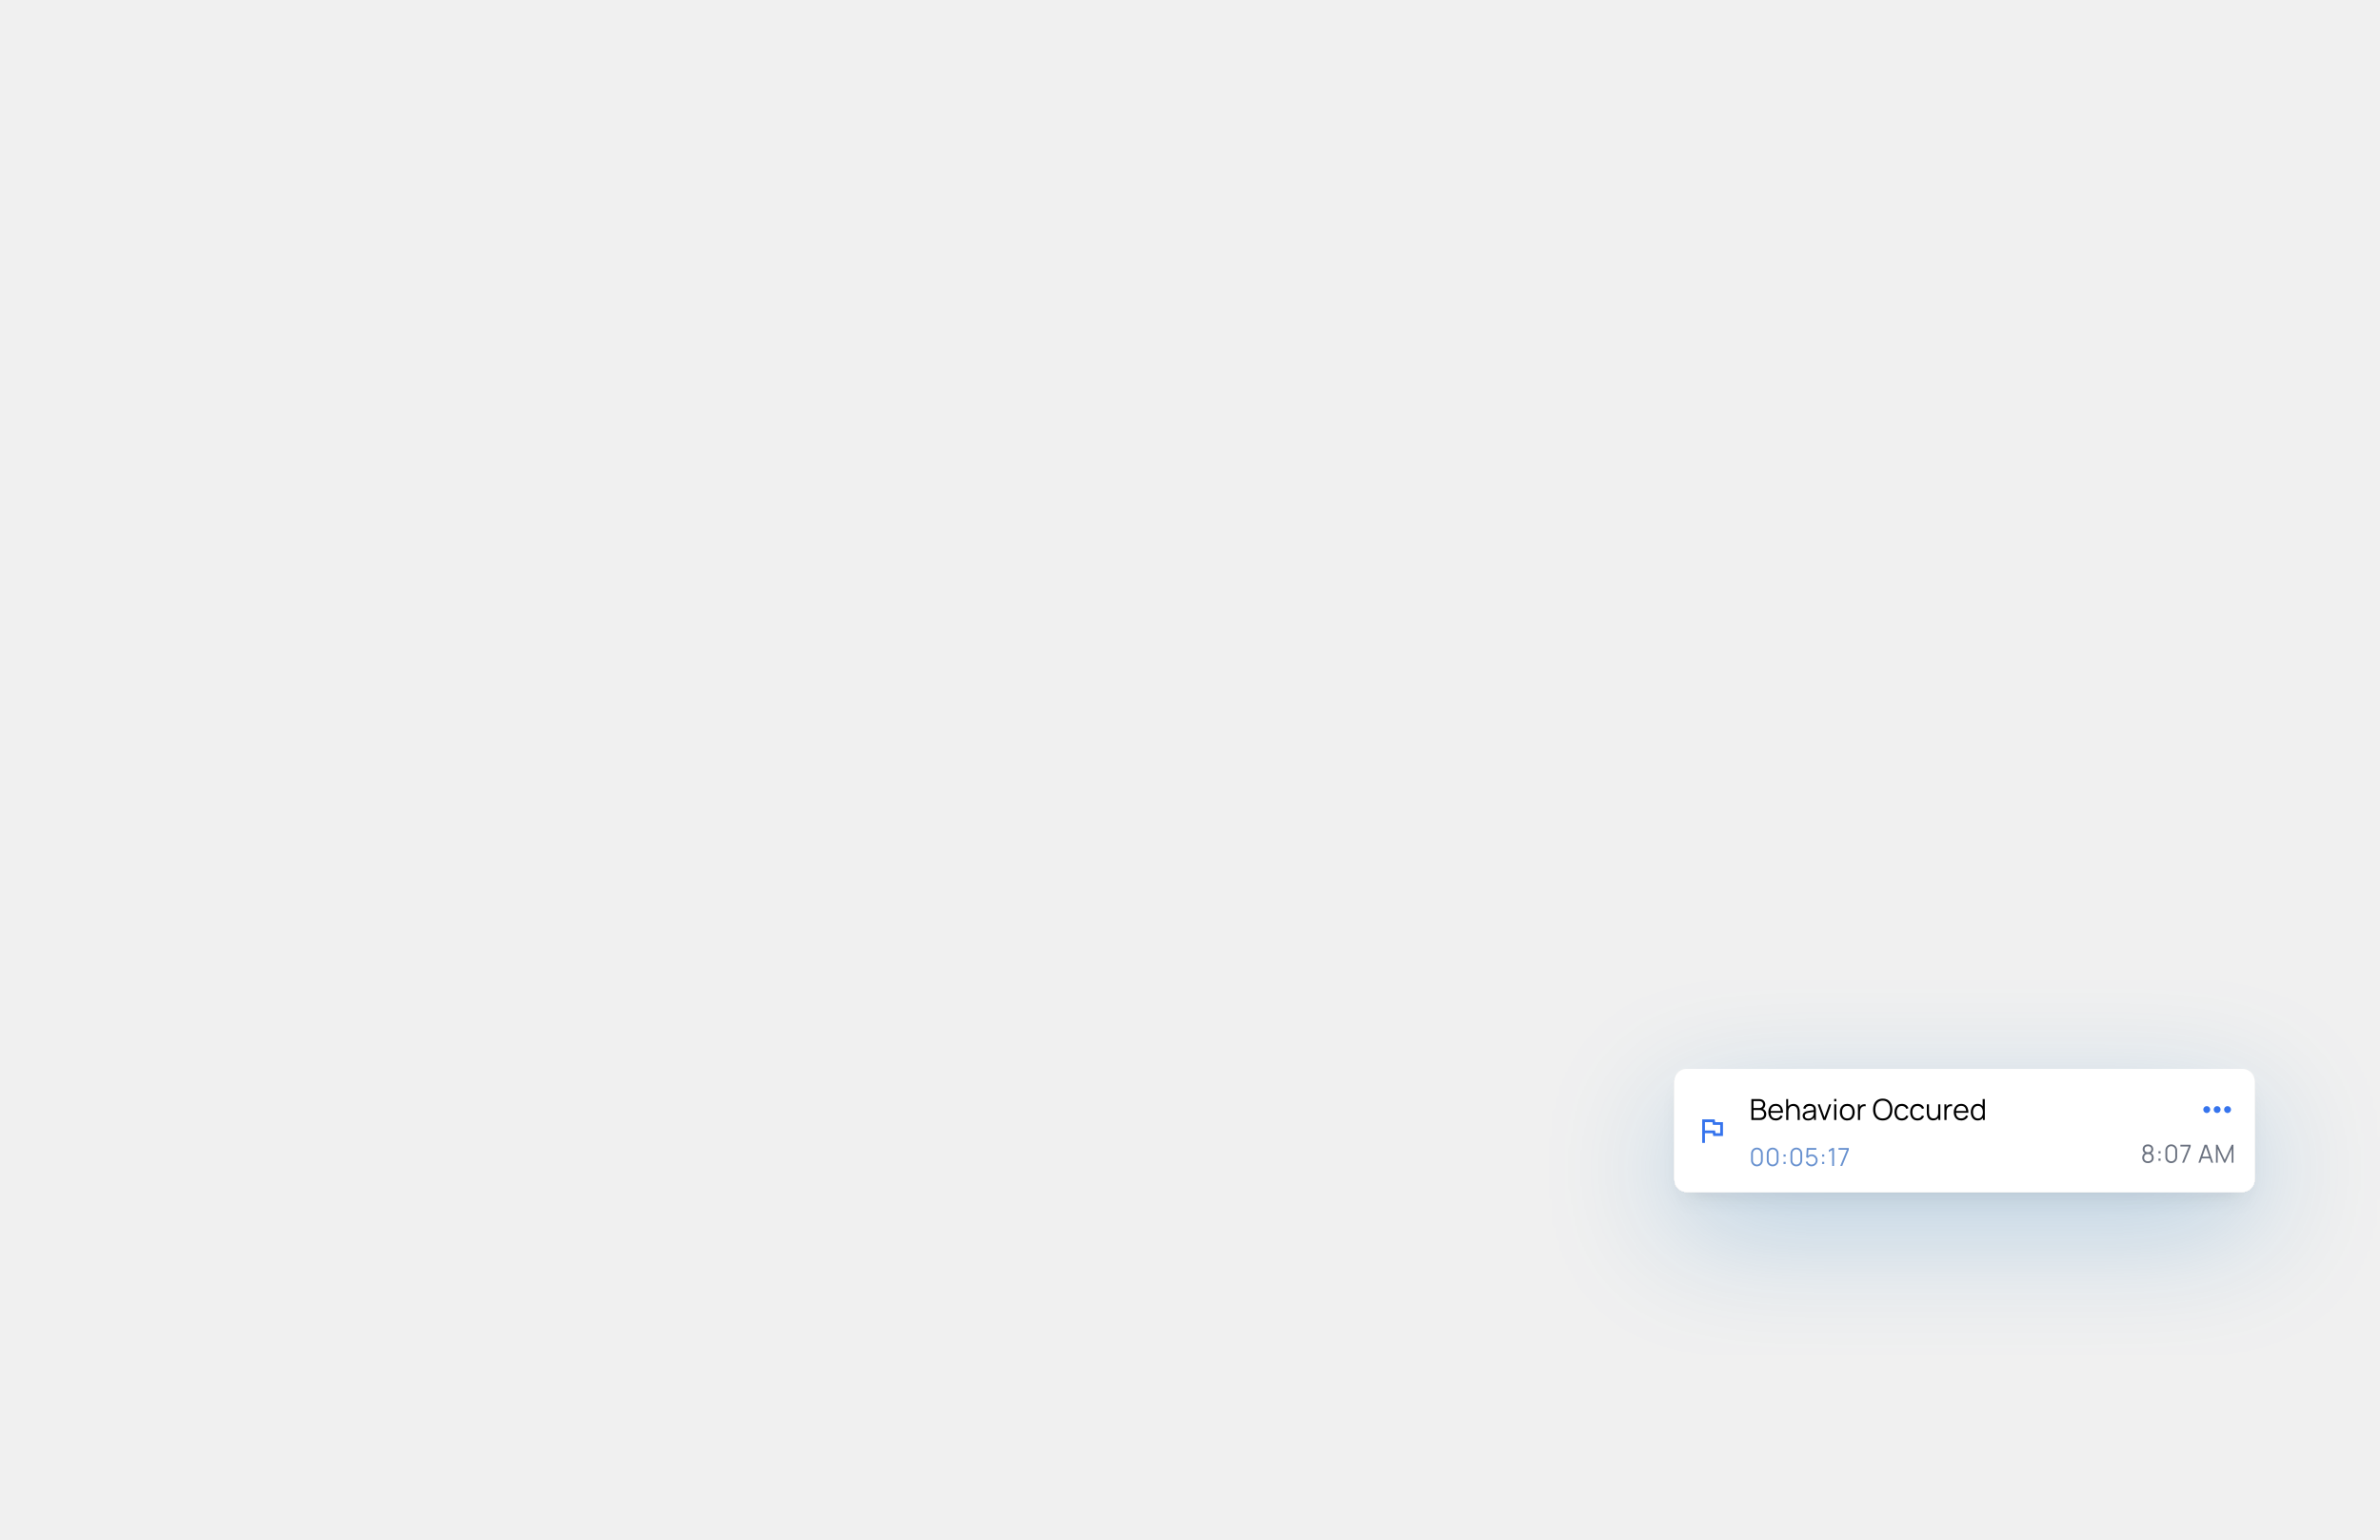
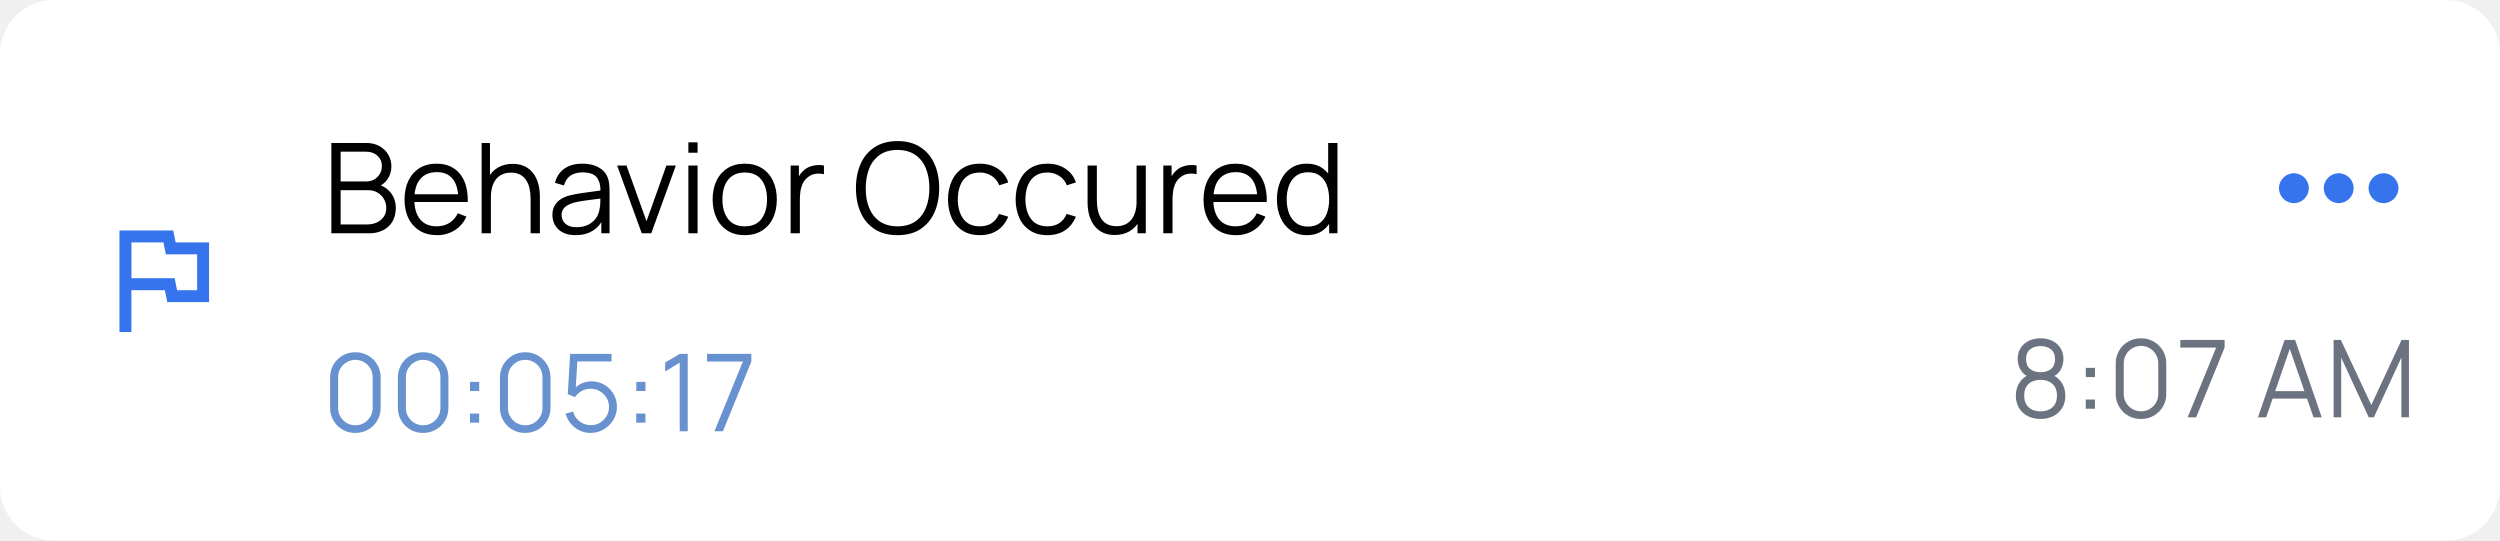
- <svg xmlns="http://www.w3.org/2000/svg" viewBox="0 0 759 491" fill="none">
-   <g filter="url(#prefix__filter0_dd_850_1986)">
-     <rect x="534" y="340.958" width="185" height="39.262" rx="3.978" fill="#fff" />
-     <path d="M546.095 357.937l.177.884h2.316v2.652h-1.485l-.177-.884h-3.201v-2.652h2.37zm.725-.884h-3.979v7.515h.884v-3.095h2.476l.177.884h3.094v-4.42h-2.475l-.177-.884z" fill="#3674ED" />
-     <path d="M558.521 357.263v-6.684h2.581c.374 0 .7.078.979.232.278.155.495.364.65.627.154.26.232.548.232.863 0 .359-.096.68-.288.961a1.486 1.486 0 01-.77.58l-.01-.227c.433.124.774.34 1.021.65.248.309.372.684.372 1.123 0 .387-.082.721-.246 1.003a1.665 1.665 0 01-.692.645 2.254 2.254 0 01-1.035.227h-2.794zm.687-.654h1.94c.272 0 .517-.048.733-.144.217-.099.387-.238.511-.418.127-.179.19-.396.19-.65a1.306 1.306 0 00-.64-1.142 1.251 1.251 0 00-.669-.181h-2.065v2.535zm0-3.18h1.889c.213 0 .408-.048.585-.144a1.113 1.113 0 00.575-.993.99.99 0 00-.329-.77c-.217-.198-.494-.298-.831-.298h-1.889v2.205zm7.127 3.973c-.489 0-.913-.108-1.272-.324a2.213 2.213 0 01-.83-.915c-.198-.393-.298-.854-.298-1.383 0-.548.098-1.021.293-1.42.195-.4.469-.707.821-.924.356-.217.776-.325 1.258-.325.495 0 .918.115 1.267.344.35.225.615.55.794.974.18.424.262.93.246 1.518h-.696v-.241c-.012-.65-.153-1.141-.422-1.472-.267-.331-.656-.496-1.17-.496-.539 0-.952.174-1.239.524-.285.35-.427.848-.427 1.495 0 .631.142 1.121.427 1.471.287.347.694.52 1.22.52.359 0 .672-.082.938-.246.269-.167.481-.407.636-.719l.636.246a2.272 2.272 0 01-.878 1.016 2.42 2.42 0 01-1.304.357zm-1.917-2.455v-.571h3.83v.571h-3.83zm8.847 2.316v-2.557a3.5 3.5 0 00-.079-.766 1.767 1.767 0 00-.256-.613 1.163 1.163 0 00-.45-.408 1.418 1.418 0 00-.668-.144 1.56 1.56 0 00-.641.125 1.27 1.27 0 00-.464.362 1.626 1.626 0 00-.283.566 2.726 2.726 0 00-.097.762l-.483-.107c0-.514.09-.945.269-1.295.18-.35.427-.614.743-.794a2.16 2.16 0 011.086-.269c.3 0 .561.046.784.139.226.093.416.218.571.376.158.158.285.339.381.543.096.201.165.416.209.645.043.226.065.452.065.678v2.757h-.687zm-3.625 0v-6.684h.617v3.774h.07v2.91h-.687zm6.95.139c-.377 0-.694-.068-.951-.204a1.383 1.383 0 01-.571-.543 1.48 1.48 0 01-.19-.738 1.4 1.4 0 01.162-.696c.111-.195.262-.354.45-.478.192-.124.413-.218.664-.283.254-.062.534-.116.84-.163.31-.049.611-.091.905-.125.297-.037.557-.073.78-.107l-.241.149c.009-.495-.087-.862-.288-1.1-.201-.239-.551-.358-1.049-.358-.344 0-.634.078-.873.232-.235.155-.4.399-.496.734l-.664-.195c.114-.449.345-.797.692-1.045.346-.247.796-.371 1.35-.371.458 0 .847.087 1.165.26.322.17.55.418.683.743.061.145.102.308.12.487.019.179.028.362.028.548v3.114h-.608v-1.258l.176.075c-.17.43-.434.758-.793.984-.359.225-.789.338-1.291.338zm.079-.589c.319 0 .598-.057.836-.172.238-.114.43-.271.575-.469.146-.201.24-.427.283-.677.038-.161.058-.338.061-.529.003-.195.004-.341.004-.437l.26.135a39.54 39.54 0 01-.756.093 22.3 22.3 0 00-.799.106 7.325 7.325 0 00-.705.144c-.142.041-.28.098-.413.172a.954.954 0 00-.33.288.777.777 0 00-.125.45c0 .146.036.286.107.423a.865.865 0 00.352.338c.164.09.381.135.65.135zm4.819.45l-1.819-5.013h.692l1.48 4.122 1.472-4.122h.7l-1.819 5.013h-.706zm3.452-5.964v-.766h.682v.766h-.682zm0 5.964v-5.013h.682v5.013h-.682zm4.167.139c-.498 0-.923-.113-1.276-.338a2.2 2.2 0 01-.812-.938c-.189-.399-.284-.857-.284-1.374 0-.526.096-.987.288-1.383.192-.396.464-.704.817-.924.356-.223.778-.334 1.267-.334.502 0 .929.113 1.281.339.356.223.627.534.813.933.188.396.283.852.283 1.369 0 .526-.095.989-.283 1.388a2.17 2.17 0 01-.817.928c-.356.223-.782.334-1.277.334zm0-.654c.557 0 .972-.184 1.244-.552.273-.372.409-.853.409-1.444 0-.606-.138-1.089-.413-1.448-.273-.359-.686-.539-1.24-.539-.374 0-.684.086-.928.256a1.518 1.518 0 00-.543.701c-.118.297-.176.64-.176 1.03 0 .603.139 1.088.417 1.453.279.362.689.543 1.23.543zm3.401.515v-5.013h.612v1.207l-.12-.158c.055-.148.128-.284.218-.408.09-.127.187-.231.292-.311.13-.115.282-.201.455-.26.173-.062.348-.098.525-.107.176-.012.337 0 .482.037v.641a1.655 1.655 0 00-.598-.033 1.145 1.145 0 00-.599.26c-.167.13-.293.286-.376.469-.084.18-.139.371-.167.576-.028.201-.042.4-.042.598v2.502h-.682zm7.909.139c-.665 0-1.227-.147-1.685-.441a2.792 2.792 0 01-1.039-1.23c-.235-.522-.353-1.126-.353-1.81 0-.684.118-1.287.353-1.81a2.762 2.762 0 011.039-1.225c.458-.297 1.02-.446 1.685-.446.669 0 1.23.149 1.685.446.458.294.805.702 1.04 1.225.238.523.357 1.126.357 1.81 0 .684-.119 1.288-.357 1.81a2.794 2.794 0 01-1.04 1.23c-.455.294-1.016.441-1.685.441zm0-.654c.523 0 .96-.119 1.309-.357.35-.239.611-.57.785-.994.176-.427.264-.919.264-1.476 0-.557-.088-1.047-.264-1.471a2.154 2.154 0 00-.785-.993c-.349-.239-.786-.359-1.309-.362-.523 0-.957.119-1.304.357a2.183 2.183 0 00-.784.998c-.174.424-.262.914-.265 1.471-.003.557.082 1.048.255 1.472.177.42.44.752.789.993.35.238.786.359 1.309.362zm6.091.654c-.504 0-.931-.113-1.281-.338a2.16 2.16 0 01-.798-.933c-.18-.4-.272-.858-.279-1.374.007-.526.103-.987.288-1.383.186-.4.454-.709.803-.929.35-.223.774-.334 1.272-.334.507 0 .948.124 1.323.371.377.248.636.587.775 1.017l-.668.213a1.414 1.414 0 00-.562-.696 1.553 1.553 0 00-.873-.251c-.368 0-.673.086-.914.256a1.484 1.484 0 00-.538.701c-.118.3-.178.645-.182 1.035.007.6.146 1.083.418 1.448.273.362.678.543 1.216.543.341 0 .63-.077.868-.232.242-.158.424-.387.548-.687l.687.204c-.186.446-.458.786-.817 1.021-.359.232-.787.348-1.286.348zm5.005 0c-.505 0-.932-.113-1.282-.338a2.167 2.167 0 01-.798-.933 3.432 3.432 0 01-.278-1.374c.006-.526.102-.987.287-1.383.186-.4.454-.709.803-.929.35-.223.774-.334 1.272-.334.508 0 .949.124 1.323.371.378.248.636.587.775 1.017l-.668.213a1.414 1.414 0 00-.562-.696 1.55 1.55 0 00-.872-.251c-.369 0-.674.086-.915.256a1.484 1.484 0 00-.538.701c-.118.3-.178.645-.181 1.035.006.6.145 1.083.417 1.448.273.362.678.543 1.217.543.34 0 .629-.077.867-.232.242-.158.424-.387.548-.687l.687.204c-.186.446-.458.786-.817 1.021-.359.232-.787.348-1.285.348zm4.977-.013c-.3 0-.563-.047-.789-.14a1.747 1.747 0 01-.571-.376 2.003 2.003 0 01-.376-.538 2.735 2.735 0 01-.209-.645 3.698 3.698 0 01-.065-.683v-2.757h.687v2.558c0 .275.027.53.079.766.053.235.136.441.251.617.118.173.268.308.45.404.186.096.41.144.673.144.242 0 .454-.042.636-.126.186-.083.34-.202.464-.357.127-.158.223-.348.288-.571.065-.226.098-.48.098-.761l.482.107c0 .513-.089.945-.269 1.295a1.86 1.86 0 01-.743.793 2.15 2.15 0 01-1.086.27zm1.685-.126v-1.234h-.069v-3.779h.682v5.013h-.613zm1.91 0v-5.013h.613v1.207l-.121-.158c.056-.148.129-.284.218-.408.09-.127.188-.231.293-.311.13-.115.281-.201.455-.26.173-.062.348-.098.524-.107.176-.012.337 0 .483.037v.641a1.66 1.66 0 00-.599-.033 1.148 1.148 0 00-.599.26c-.167.13-.292.286-.376.469-.083.18-.139.371-.167.576-.028.201-.042.4-.042.598v2.502h-.682zm5.376.139c-.489 0-.913-.108-1.272-.324a2.208 2.208 0 01-.831-.915c-.198-.393-.297-.854-.297-1.383 0-.548.098-1.021.293-1.42.195-.4.468-.707.821-.924.356-.217.775-.325 1.258-.325.495 0 .918.115 1.267.344.35.225.614.55.794.974.179.424.261.93.246 1.518h-.696v-.241c-.013-.65-.153-1.141-.423-1.472-.266-.331-.656-.496-1.169-.496-.539 0-.952.174-1.24.524-.284.35-.427.848-.427 1.495 0 .631.143 1.121.427 1.471.288.347.695.52 1.221.52.359 0 .672-.082.938-.246.269-.167.481-.407.636-.719l.635.246a2.27 2.27 0 01-.877 1.016 2.423 2.423 0 01-1.304.357zm-1.917-2.455v-.571h3.829v.571h-3.829zm7.171 2.455c-.467 0-.867-.116-1.198-.348a2.254 2.254 0 01-.761-.951 3.317 3.317 0 01-.265-1.351c0-.498.087-.947.26-1.346.177-.399.429-.715.757-.947.328-.232.721-.348 1.179-.348.47 0 .866.115 1.188.344.322.228.565.543.729.942.167.396.251.848.251 1.355 0 .498-.082.949-.246 1.351a2.181 2.181 0 01-.725.951c-.318.232-.708.348-1.169.348zm.069-.635c.356 0 .65-.087.882-.26.232-.174.406-.412.52-.715.115-.307.172-.653.172-1.04a2.9 2.9 0 00-.172-1.04 1.517 1.517 0 00-.52-.71c-.229-.17-.518-.255-.868-.255-.359 0-.656.088-.891.264-.235.177-.41.417-.524.72a2.931 2.931 0 00-.167 1.021c0 .381.057.724.171 1.031.118.303.293.543.525.719.232.176.523.265.872.265zm1.574.496v-3.773h-.074v-2.911h.687v6.684h-.613z" fill="#000" />
-     <path d="M560.298 372.035a1.829 1.829 0 01-1.87-1.87v-2.228a1.842 1.842 0 011.87-1.87 1.842 1.842 0 011.87 1.87v2.228c0 .353-.082.671-.247.955a1.842 1.842 0 01-1.623.915zm0-.565c.236 0 .451-.057.644-.171.194-.117.348-.272.462-.466.114-.193.171-.407.171-.64v-2.284c0-.236-.057-.451-.171-.644a1.279 1.279 0 00-.462-.462 1.219 1.219 0 00-.644-.175 1.284 1.284 0 00-1.106.637 1.243 1.243 0 00-.171.644v2.284c0 .233.057.447.171.64.114.194.268.349.461.466.194.114.409.171.645.171zm5.016.565a1.84 1.84 0 01-1.624-.915 1.874 1.874 0 01-.246-.955v-2.228a1.851 1.851 0 01.915-1.623c.284-.165.602-.247.955-.247a1.841 1.841 0 011.869 1.87v2.228c0 .353-.082.671-.246.955a1.827 1.827 0 01-.673.668 1.841 1.841 0 01-.95.247zm0-.565c.236 0 .45-.057.644-.171.194-.117.348-.272.462-.466.114-.193.171-.407.171-.64v-2.284c0-.236-.057-.451-.171-.644a1.279 1.279 0 00-.462-.462 1.221 1.221 0 00-.644-.175c-.237 0-.451.058-.645.175a1.276 1.276 0 00-.633 1.106v2.284c0 .233.057.447.172.64.114.194.267.349.461.466.194.114.408.171.645.171zm3.464-.191v-.68h.68v.68h-.68zm.004-2.343v-.681h.68v.681h-.68zm4.084 3.099a1.829 1.829 0 01-1.87-1.87v-2.228a1.842 1.842 0 011.87-1.87 1.842 1.842 0 011.87 1.87v2.228c0 .353-.082.671-.247.955a1.842 1.842 0 01-1.623.915zm0-.565c.236 0 .451-.057.645-.171.193-.117.347-.272.461-.466.114-.193.171-.407.171-.64v-2.284c0-.236-.057-.451-.171-.644a1.284 1.284 0 00-1.106-.637c-.236 0-.451.058-.644.175a1.279 1.279 0 00-.462.462 1.243 1.243 0 00-.171.644v2.284c0 .233.057.447.171.64.114.194.268.349.462.466.193.114.408.171.644.171zm4.837.565a1.867 1.867 0 01-1.468-.688 1.97 1.97 0 01-.382-.74l.561-.152c.05.207.142.386.274.538.133.148.288.263.466.346.18.082.368.123.565.123.254 0 .482-.061.684-.183.204-.125.366-.289.485-.493.12-.205.179-.429.179-.673 0-.252-.062-.478-.187-.68a1.388 1.388 0 00-.493-.485 1.294 1.294 0 00-.668-.179c-.271 0-.504.059-.7.179a1.404 1.404 0 00-.47.441l-.533-.223.175-2.98h3.059v.561h-2.8l.29-.274-.155 2.542-.147-.195a1.763 1.763 0 011.332-.6 1.87 1.87 0 011.882 1.893c0 .35-.089.671-.266.963a2.05 2.05 0 01-.708.696c-.295.175-.62.263-.975.263zm3.379-.756v-.68h.68v.68h-.68zm.004-2.343v-.681h.68v.681h-.68zm3.213 2.98v-5.077l-1.078.648v-.656l1.078-.645h.593v5.73h-.593zm2.567 0l2.109-5.161h-2.654v-.569h3.279v.569l-2.105 5.161h-.629z" fill="#6891CF" />
-     <path d="M703.749 352.821c-.608 0-1.105.498-1.105 1.105 0 .608.497 1.106 1.105 1.106s1.105-.498 1.105-1.106c0-.607-.497-1.105-1.105-1.105zm6.631 0c-.608 0-1.105.498-1.105 1.105 0 .608.497 1.106 1.105 1.106s1.105-.498 1.105-1.106c0-.607-.497-1.105-1.105-1.105zm-3.316 0a1.11 1.11 0 00-1.105 1.105 1.11 1.11 0 001.105 1.106 1.11 1.11 0 001.106-1.106 1.11 1.11 0 00-1.106-1.105z" fill="#3674ED" />
-     <path d="M684.999 371.003c-.358 0-.675-.072-.951-.215a1.625 1.625 0 01-.645-.601 1.764 1.764 0 01-.23-.911c0-.355.086-.671.258-.947.173-.278.435-.489.788-.632l-.008.23a1.288 1.288 0 01-.672-.533 1.517 1.517 0 01-.231-.819c0-.319.073-.592.219-.82.146-.231.345-.408.597-.533.254-.125.546-.187.875-.187.329 0 .621.062.875.187.255.125.455.302.601.533.146.228.219.501.219.82 0 .299-.075.571-.223.815-.146.244-.37.423-.672.537l-.02-.23c.352.14.616.35.791.628.178.279.267.596.267.951 0 .347-.078.651-.235.911a1.607 1.607 0 01-.648.601 2.046 2.046 0 01-.955.215zm0-.561c.361 0 .654-.1.879-.299.226-.201.338-.49.338-.867 0-.382-.111-.671-.334-.867-.223-.199-.517-.299-.883-.299s-.659.1-.879.299c-.221.196-.331.485-.331.867 0 .377.112.666.335.867.222.199.514.299.875.299zm0-2.897c.318 0 .577-.081.776-.242.199-.165.298-.407.298-.728s-.099-.561-.298-.721c-.199-.161-.458-.242-.776-.242s-.577.081-.776.242c-.196.16-.294.4-.294.721 0 .321.098.563.294.728.199.161.458.242.776.242zm3.346 2.702v-.681h.681v.681h-.681zm.004-2.344v-.68h.681v.68h-.681zm4.085 3.1a1.829 1.829 0 01-1.87-1.87v-2.228a1.842 1.842 0 011.87-1.87 1.842 1.842 0 011.87 1.87v2.228c0 .353-.082.671-.247.955a1.852 1.852 0 01-1.623.915zm0-.565c.236 0 .451-.057.644-.171.194-.117.348-.272.462-.466.114-.193.171-.407.171-.64v-2.284a1.25 1.25 0 00-.171-.645 1.284 1.284 0 00-.462-.461 1.219 1.219 0 00-.644-.175 1.29 1.29 0 00-1.106.636 1.25 1.25 0 00-.171.645v2.284c0 .233.057.447.171.64.114.194.268.349.461.466.194.114.409.171.645.171zm3.452.445l2.109-5.16h-2.654v-.569h3.278v.569l-2.104 5.16h-.629zm5.201 0l1.973-5.729h.776l1.974 5.729h-.609l-1.874-5.402h.231l-1.862 5.402h-.609zm.879-1.388v-.549h2.96v.549h-2.96zm4.721 1.388v-5.729h.537l2.252 4.818 2.24-4.818h.545v5.725h-.557v-4.42l-2.041 4.424h-.378l-2.037-4.424v4.424h-.561z" fill="#6B7280" />
-   </g>
-   <defs>
-     <filter id="prefix__filter0_dd_850_1986" x="494" y="312.958" width="265" height="119.262" filterUnits="userSpaceOnUse" color-interpolation-filters="sRGB">
-       <feFlood flood-opacity="0" result="BackgroundImageFix" />
-       <feColorMatrix in="SourceAlpha" values="0 0 0 0 0 0 0 0 0 0 0 0 0 0 0 0 0 0 127 0" result="hardAlpha" />
-       <feOffset dy="12" />
-       <feGaussianBlur stdDeviation="20" />
-       <feComposite in2="hardAlpha" operator="out" />
-       <feColorMatrix values="0 0 0 0 0 0 0 0 0 0.4 0 0 0 0 0.714 0 0 0 0.24 0" />
-       <feBlend in2="BackgroundImageFix" result="effect1_dropShadow_850_1986" />
-       <feColorMatrix in="SourceAlpha" values="0 0 0 0 0 0 0 0 0 0 0 0 0 0 0 0 0 0 127 0" result="hardAlpha" />
-       <feMorphology radius="2" in="SourceAlpha" result="effect2_dropShadow_850_1986" />
-       <feOffset dy="4" />
-       <feGaussianBlur stdDeviation="3" />
-       <feComposite in2="hardAlpha" operator="out" />
-       <feColorMatrix values="0 0 0 0 0 0 0 0 0 0 0 0 0 0 0 0 0 0 0.08 0" />
-       <feBlend in2="effect1_dropShadow_850_1986" result="effect2_dropShadow_850_1986" />
-       <feBlend in="SourceGraphic" in2="effect2_dropShadow_850_1986" result="shape" />
-     </filter>
-   </defs>
+ <svg xmlns="http://www.w3.org/2000/svg" viewBox="0 0 185 40" fill="none">
+   <rect width="185" height="40" rx="4" fill="#FFF" />
+   <path d="M12.095 17.937l.176.884h2.317v2.652h-1.486l-.176-.884h-3.2v-2.652h2.369zm.725-.884H8.84v7.515h.884v-3.095h2.476l.176.884h3.095v-4.42h-2.476l-.176-.884z" fill="#3674ED" />
+   <path d="M24.52 17.263V10.58h2.582c.374 0 .7.078.979.232a1.688 1.688 0 01.882 1.49c0 .36-.096.68-.288.961a1.488 1.488 0 01-.77.58l-.01-.227c.433.124.774.34 1.021.65.248.31.372.684.372 1.123 0 .387-.082.721-.246 1.003a1.658 1.658 0 01-.692.645 2.246 2.246 0 01-1.035.227h-2.794zm.688-.654h1.94c.272 0 .517-.048.733-.144a1.22 1.22 0 00.51-.418c.128-.18.191-.396.191-.65a1.297 1.297 0 00-.64-1.142 1.244 1.244 0 00-.669-.18h-2.065v2.534zm0-3.18h1.889c.213 0 .408-.048.585-.144a1.114 1.114 0 00.575-.993.99.99 0 00-.33-.77c-.216-.199-.493-.297-.83-.297h-1.89v2.204zm7.127 3.973c-.489 0-.913-.108-1.272-.325a2.205 2.205 0 01-.83-.914c-.198-.393-.297-.854-.297-1.383 0-.548.097-1.021.292-1.42.195-.4.469-.707.821-.924.356-.217.776-.325 1.258-.325.495 0 .918.114 1.267.343.35.226.615.551.794.975.18.424.262.93.246 1.518h-.696v-.241c-.012-.65-.153-1.14-.422-1.472-.267-.33-.656-.496-1.17-.496-.538 0-.952.175-1.24.524-.284.35-.426.848-.426 1.495 0 .631.142 1.121.427 1.471.287.347.694.52 1.22.52.36 0 .672-.082.938-.246a1.72 1.72 0 00.636-.72l.636.247c-.198.436-.49.775-.878 1.016a2.421 2.421 0 01-1.304.357zm-1.917-2.455v-.57h3.83v.57h-3.83zm8.847 2.316v-2.557c0-.279-.027-.534-.08-.766a1.766 1.766 0 00-.255-.613 1.167 1.167 0 00-.45-.408 1.422 1.422 0 00-.668-.144c-.241 0-.455.042-.64.125a1.262 1.262 0 00-.465.362 1.623 1.623 0 00-.283.566 2.724 2.724 0 00-.097.762l-.483-.107c0-.514.09-.946.27-1.295.178-.35.426-.614.742-.794.315-.18.677-.269 1.086-.269.3 0 .562.046.784.14.226.092.416.217.571.375.158.158.285.339.38.543.097.201.166.416.21.645.043.226.065.452.065.678v2.757h-.687zm-3.625 0V10.58h.617v3.774h.07v2.91h-.687zm6.95.14c-.377 0-.694-.069-.951-.205a1.385 1.385 0 01-.571-.543 1.483 1.483 0 01-.19-.738c0-.272.054-.504.162-.696.111-.195.262-.354.45-.478.192-.124.413-.218.664-.283a9.67 9.67 0 01.84-.163c.31-.05.611-.091.905-.125.297-.037.557-.073.78-.107l-.241.149c.009-.495-.087-.862-.288-1.1-.201-.239-.55-.358-1.049-.358-.343 0-.634.078-.873.232-.235.155-.4.4-.496.734l-.664-.195c.114-.449.345-.797.692-1.045.346-.247.796-.371 1.35-.371.458 0 .847.087 1.165.26.322.17.55.418.683.743.062.145.102.307.12.487.019.18.028.362.028.548v3.114h-.608v-1.258l.176.075c-.17.43-.434.758-.793.984-.36.226-.79.338-1.29.338zm.08-.59c.318 0 .596-.057.835-.172a1.51 1.51 0 00.858-1.146c.038-.161.058-.337.06-.53.004-.194.005-.34.005-.436l.26.135c-.232.03-.484.062-.756.093-.27.03-.535.066-.799.107a6.88 6.88 0 00-.705.143c-.142.04-.28.098-.413.172a.954.954 0 00-.33.288.772.772 0 00-.125.45.9.9 0 00.107.423c.074.136.192.249.352.338.165.09.381.135.65.135zm4.819.45l-1.82-5.013h.692l1.48 4.122 1.472-4.122h.7l-1.819 5.013h-.706zM50.94 11.3v-.766h.682v.766h-.682zm0 5.964V12.25h.682v5.013h-.682zm4.167.14c-.498 0-.923-.113-1.276-.34a2.204 2.204 0 01-.812-.937c-.19-.4-.284-.857-.284-1.374 0-.526.096-.987.288-1.383a2.18 2.18 0 01.817-.924c.356-.223.778-.334 1.267-.334.502 0 .929.113 1.281.339.356.223.627.534.813.933.188.396.283.852.283 1.37 0 .525-.095.988-.283 1.387a2.168 2.168 0 01-.817.928c-.356.223-.782.334-1.277.334zm0-.655c.557 0 .972-.184 1.244-.552.273-.372.409-.853.409-1.444 0-.606-.138-1.09-.413-1.448-.273-.359-.686-.539-1.24-.539-.374 0-.684.086-.928.256-.241.167-.422.4-.543.7-.118.298-.177.641-.177 1.031 0 .603.14 1.088.418 1.453.279.362.689.543 1.23.543zm3.4.515V12.25h.613v1.207L59 13.3a1.723 1.723 0 01.51-.72c.13-.114.282-.2.455-.26a1.84 1.84 0 01.525-.106c.176-.012.337 0 .482.037v.64a1.656 1.656 0 00-.598-.032 1.141 1.141 0 00-.6.26c-.166.13-.292.287-.375.47-.084.179-.14.37-.167.575-.028.2-.042.4-.042.598v2.502h-.682zm7.91.14c-.665 0-1.227-.148-1.685-.441a2.796 2.796 0 01-1.04-1.23c-.234-.523-.352-1.127-.352-1.81 0-.685.118-1.288.353-1.811a2.766 2.766 0 011.04-1.225c.457-.297 1.019-.446 1.684-.446.669 0 1.23.149 1.685.446.458.294.805.702 1.04 1.225.238.523.357 1.126.357 1.81 0 .684-.119 1.288-.357 1.81a2.795 2.795 0 01-1.04 1.23c-.455.294-1.016.441-1.685.441zm0-.655c.523 0 .96-.12 1.31-.357.349-.239.61-.57.784-.994.176-.427.264-.919.264-1.476 0-.557-.088-1.047-.264-1.471a2.153 2.153 0 00-.785-.993c-.35-.239-.786-.36-1.309-.363-.523 0-.957.12-1.304.358a2.19 2.19 0 00-.784.998c-.174.424-.262.914-.265 1.471-.003.557.082 1.048.255 1.472.177.42.44.752.79.993.35.238.785.359 1.308.362zm6.091.654c-.504 0-.931-.113-1.28-.338a2.16 2.16 0 01-.8-.933c-.179-.4-.271-.857-.278-1.374.007-.526.102-.987.288-1.383.186-.4.453-.71.803-.929.35-.223.774-.334 1.272-.334.507 0 .948.124 1.323.371.377.248.636.587.775 1.017l-.668.213a1.412 1.412 0 00-.562-.696 1.55 1.55 0 00-.873-.25c-.368 0-.673.085-.914.255-.241.167-.42.4-.538.7-.118.3-.178.646-.181 1.036.006.6.145 1.083.417 1.448.272.362.678.543 1.216.543.34 0 .63-.077.868-.232.242-.158.424-.387.548-.687l.687.204c-.186.446-.458.786-.817 1.021-.359.232-.787.348-1.286.348zm5.005 0c-.505 0-.932-.113-1.282-.338a2.16 2.16 0 01-.798-.933c-.18-.4-.272-.857-.278-1.374.006-.526.102-.987.287-1.383.186-.4.454-.71.803-.929.35-.223.774-.334 1.272-.334.508 0 .949.124 1.323.371.377.248.636.587.775 1.017l-.668.213a1.412 1.412 0 00-.562-.696 1.55 1.55 0 00-.873-.25c-.368 0-.672.085-.914.255-.241.167-.42.4-.538.7-.118.3-.178.646-.181 1.036.006.6.145 1.083.417 1.448.273.362.678.543 1.216.543.34 0 .63-.077.868-.232.242-.158.424-.387.548-.687l.687.204c-.185.446-.458.786-.817 1.021-.359.232-.787.348-1.285.348zm4.977-.014c-.3 0-.563-.046-.789-.139a1.748 1.748 0 01-.57-.376 1.98 1.98 0 01-.377-.538 2.715 2.715 0 01-.209-.645 3.665 3.665 0 01-.065-.683V12.25h.687v2.558c0 .275.027.53.08.766.052.235.135.44.25.617.118.173.268.308.45.404.186.096.41.144.673.144.242 0 .453-.042.636-.126.186-.083.34-.202.464-.357.127-.158.223-.348.288-.571a2.75 2.75 0 00.098-.761l.482.107c0 .513-.09.945-.269 1.295-.18.35-.427.614-.743.793-.315.18-.677.27-1.086.27zm1.685-.125v-1.235h-.07V12.25h.683v5.013h-.613zm1.91 0V12.25h.613v1.207l-.12-.158a1.723 1.723 0 01.51-.72c.13-.114.281-.2.455-.26a1.84 1.84 0 01.524-.106c.177-.012.337 0 .483.037v.64a1.656 1.656 0 00-.599-.032 1.141 1.141 0 00-.599.26c-.167.13-.292.287-.376.47-.083.179-.139.37-.167.575-.028.2-.041.4-.041.598v2.502h-.683zm5.376.14c-.489 0-.913-.109-1.272-.325a2.204 2.204 0 01-.83-.915c-.199-.393-.298-.854-.298-1.383 0-.548.098-1.021.293-1.42.195-.4.468-.707.821-.924.356-.217.775-.325 1.258-.325.495 0 .917.114 1.267.343.35.226.614.551.794.975.18.424.261.93.246 1.518h-.696v-.241c-.013-.65-.153-1.14-.423-1.472-.266-.33-.656-.496-1.17-.496-.538 0-.95.175-1.239.524-.284.35-.427.848-.427 1.495 0 .631.143 1.121.427 1.471.288.347.695.52 1.221.52.359 0 .671-.082.938-.246a1.72 1.72 0 00.636-.72l.635.247c-.198.436-.49.775-.877 1.016a2.421 2.421 0 01-1.304.357zm-1.917-2.456v-.57h3.83v.57h-3.83zm7.17 2.455c-.466 0-.866-.116-1.197-.348a2.257 2.257 0 01-.76-.951c-.177-.4-.266-.85-.266-1.35 0-.5.087-.948.26-1.347.177-.4.429-.715.757-.947.328-.232.721-.348 1.179-.348.47 0 .866.114 1.188.343.322.23.565.544.729.943.167.396.25.848.25 1.355 0 .498-.081.948-.245 1.35-.164.4-.406.717-.724.952-.32.232-.71.348-1.17.348zm.07-.636c.356 0 .65-.086.882-.26.232-.173.406-.41.52-.714.115-.306.172-.653.172-1.04 0-.393-.057-.74-.172-1.04a1.52 1.52 0 00-.52-.71c-.229-.17-.518-.255-.868-.255-.359 0-.656.088-.89.264-.236.177-.41.417-.525.72a2.946 2.946 0 00-.167 1.021c0 .38.057.724.171 1.03.118.304.293.544.525.72.232.176.523.265.872.265zm1.574.497V13.49h-.074v-2.91h.687v6.683h-.613z" fill="#000" />
+   <path d="M26.298 32.035a1.836 1.836 0 01-1.87-1.87v-2.228a1.848 1.848 0 01.915-1.623 1.87 1.87 0 01.955-.247 1.848 1.848 0 011.623.92c.165.28.247.597.247.95v2.228a1.826 1.826 0 01-.919 1.623 1.847 1.847 0 01-.951.247zm0-.565c.236 0 .45-.057.644-.171.194-.117.348-.272.462-.466a1.24 1.24 0 00.171-.64v-2.284c0-.236-.057-.45-.171-.644a1.282 1.282 0 00-1.75-.462 1.282 1.282 0 00-.462.462 1.246 1.246 0 00-.171.644v2.284c0 .233.057.447.17.64.115.194.269.35.462.466.194.114.409.17.645.17zm5.016.565a1.836 1.836 0 01-1.87-1.87v-2.228a1.848 1.848 0 01.915-1.623 1.87 1.87 0 01.955-.247 1.848 1.848 0 011.623.92c.164.28.246.597.246.95v2.228c0 .353-.082.671-.246.955a1.847 1.847 0 01-1.623.915zm0-.565c.236 0 .45-.057.644-.171.194-.117.348-.272.462-.466a1.24 1.24 0 00.17-.64v-2.284c0-.236-.056-.45-.17-.644a1.282 1.282 0 00-1.751-.462 1.282 1.282 0 00-.462.462 1.246 1.246 0 00-.17.644v2.284c0 .233.056.447.17.64.115.194.268.35.462.466.194.114.409.17.645.17zm3.464-.191v-.68h.68v.68h-.68zm.004-2.343v-.68h.68v.68h-.68zm4.084 3.099a1.836 1.836 0 01-1.87-1.87v-2.228a1.848 1.848 0 01.915-1.623 1.87 1.87 0 01.955-.247 1.848 1.848 0 011.623.92c.165.28.247.597.247.95v2.228a1.826 1.826 0 01-.92 1.623 1.847 1.847 0 01-.95.247zm0-.565c.236 0 .451-.057.645-.171.193-.117.347-.272.461-.466a1.24 1.24 0 00.171-.64v-2.284c0-.236-.057-.45-.17-.644a1.282 1.282 0 00-1.751-.462 1.282 1.282 0 00-.462.462 1.246 1.246 0 00-.17.644v2.284c0 .233.056.447.17.64.114.194.268.35.462.466.193.114.408.17.644.17zm4.837.565c-.297 0-.572-.061-.824-.183a1.903 1.903 0 01-.644-.505 1.97 1.97 0 01-.382-.74l.56-.152c.051.207.143.386.275.538.133.148.288.263.466.346.18.082.368.123.565.123.254 0 .483-.061.684-.183.204-.125.366-.29.485-.493.12-.205.18-.429.18-.673 0-.252-.063-.479-.188-.68a1.394 1.394 0 00-.493-.485 1.3 1.3 0 00-.668-.18c-.27 0-.504.06-.7.18a1.418 1.418 0 00-.47.441l-.533-.223.175-2.98h3.06v.561H42.45l.29-.274-.155 2.542-.147-.195c.164-.188.363-.335.596-.441a1.76 1.76 0 01.736-.16 1.87 1.87 0 011.882 1.894c0 .35-.089.671-.266.963-.178.29-.414.521-.708.696-.295.175-.62.263-.975.263zm3.379-.756v-.68h.68v.68h-.68zm.004-2.343v-.68h.68v.68h-.68zm3.213 2.98v-5.077l-1.078.649v-.657l1.078-.645h.593v5.73h-.593zm2.567 0l2.109-5.16H52.32v-.57H55.6v.57l-2.105 5.16h-.629z" fill="#6891CF" />
+   <path d="M169.749 12.821c-.608 0-1.105.498-1.105 1.105 0 .608.497 1.106 1.105 1.106s1.105-.498 1.105-1.106c0-.607-.497-1.105-1.105-1.105zm6.631 0c-.608 0-1.105.498-1.105 1.105 0 .608.497 1.106 1.105 1.106s1.105-.498 1.105-1.106c0-.607-.497-1.105-1.105-1.105zm-3.316 0c-.607 0-1.105.498-1.105 1.105 0 .608.498 1.106 1.105 1.106.608 0 1.106-.498 1.106-1.106 0-.607-.498-1.105-1.106-1.105z" fill="#3674ED" />
+   <path d="M150.999 31.003c-.358 0-.675-.072-.951-.215a1.624 1.624 0 01-.645-.6 1.763 1.763 0 01-.23-.912c0-.355.086-.671.258-.947.173-.278.435-.49.788-.633l-.008.231a1.294 1.294 0 01-.672-.533 1.517 1.517 0 01-.231-.82c0-.318.073-.59.219-.819.146-.23.345-.408.597-.533.254-.125.546-.187.875-.187.329 0 .621.062.875.187.255.125.455.302.601.533.146.228.219.501.219.82 0 .3-.075.571-.223.815-.146.244-.37.423-.672.537l-.02-.23c.352.14.616.35.791.628.178.279.267.596.267.951 0 .347-.078.651-.235.911a1.606 1.606 0 01-.648.6 2.043 2.043 0 01-.955.216zm0-.561c.361 0 .654-.1.879-.299.226-.201.338-.49.338-.867 0-.382-.111-.671-.334-.867-.223-.2-.517-.299-.883-.299s-.659.1-.879.299c-.221.196-.331.485-.331.867 0 .377.112.666.335.867.222.2.514.299.875.299zm0-2.897c.318 0 .577-.08.776-.242.199-.165.298-.408.298-.728 0-.321-.099-.561-.298-.72-.199-.162-.458-.243-.776-.243s-.577.08-.776.243c-.196.159-.294.399-.294.72 0 .32.098.563.294.728.199.161.458.242.776.242zm3.346 2.702v-.68h.681v.68h-.681zm.004-2.344v-.68h.681v.68h-.681zm4.085 3.1a1.833 1.833 0 01-1.87-1.87v-2.228a1.843 1.843 0 01.915-1.623 1.87 1.87 0 01.955-.247 1.847 1.847 0 011.623.919c.165.281.247.598.247.95v2.229a1.821 1.821 0 01-.919 1.623 1.848 1.848 0 01-.951.247zm0-.565c.236 0 .451-.057.644-.171.194-.117.348-.272.462-.466a1.24 1.24 0 00.171-.64v-2.284c0-.236-.057-.45-.171-.645a1.281 1.281 0 00-.462-.461 1.221 1.221 0 00-.644-.175 1.287 1.287 0 00-1.106.636 1.247 1.247 0 00-.171.645v2.284c0 .233.057.447.171.64.114.194.268.349.461.466.194.114.409.17.645.17zm3.452.445l2.109-5.16h-2.654v-.569h3.278v.57l-2.104 5.16h-.629zm5.201 0l1.973-5.729h.776l1.974 5.73h-.609l-1.874-5.404h.231l-1.862 5.403h-.609zm.879-1.388v-.55h2.96v.55h-2.96zm4.721 1.388v-5.729h.537l2.252 4.818 2.24-4.818h.545v5.725h-.557v-4.42l-2.041 4.424h-.378l-2.037-4.424v4.424h-.561z" fill="#6B7280" />
</svg>
